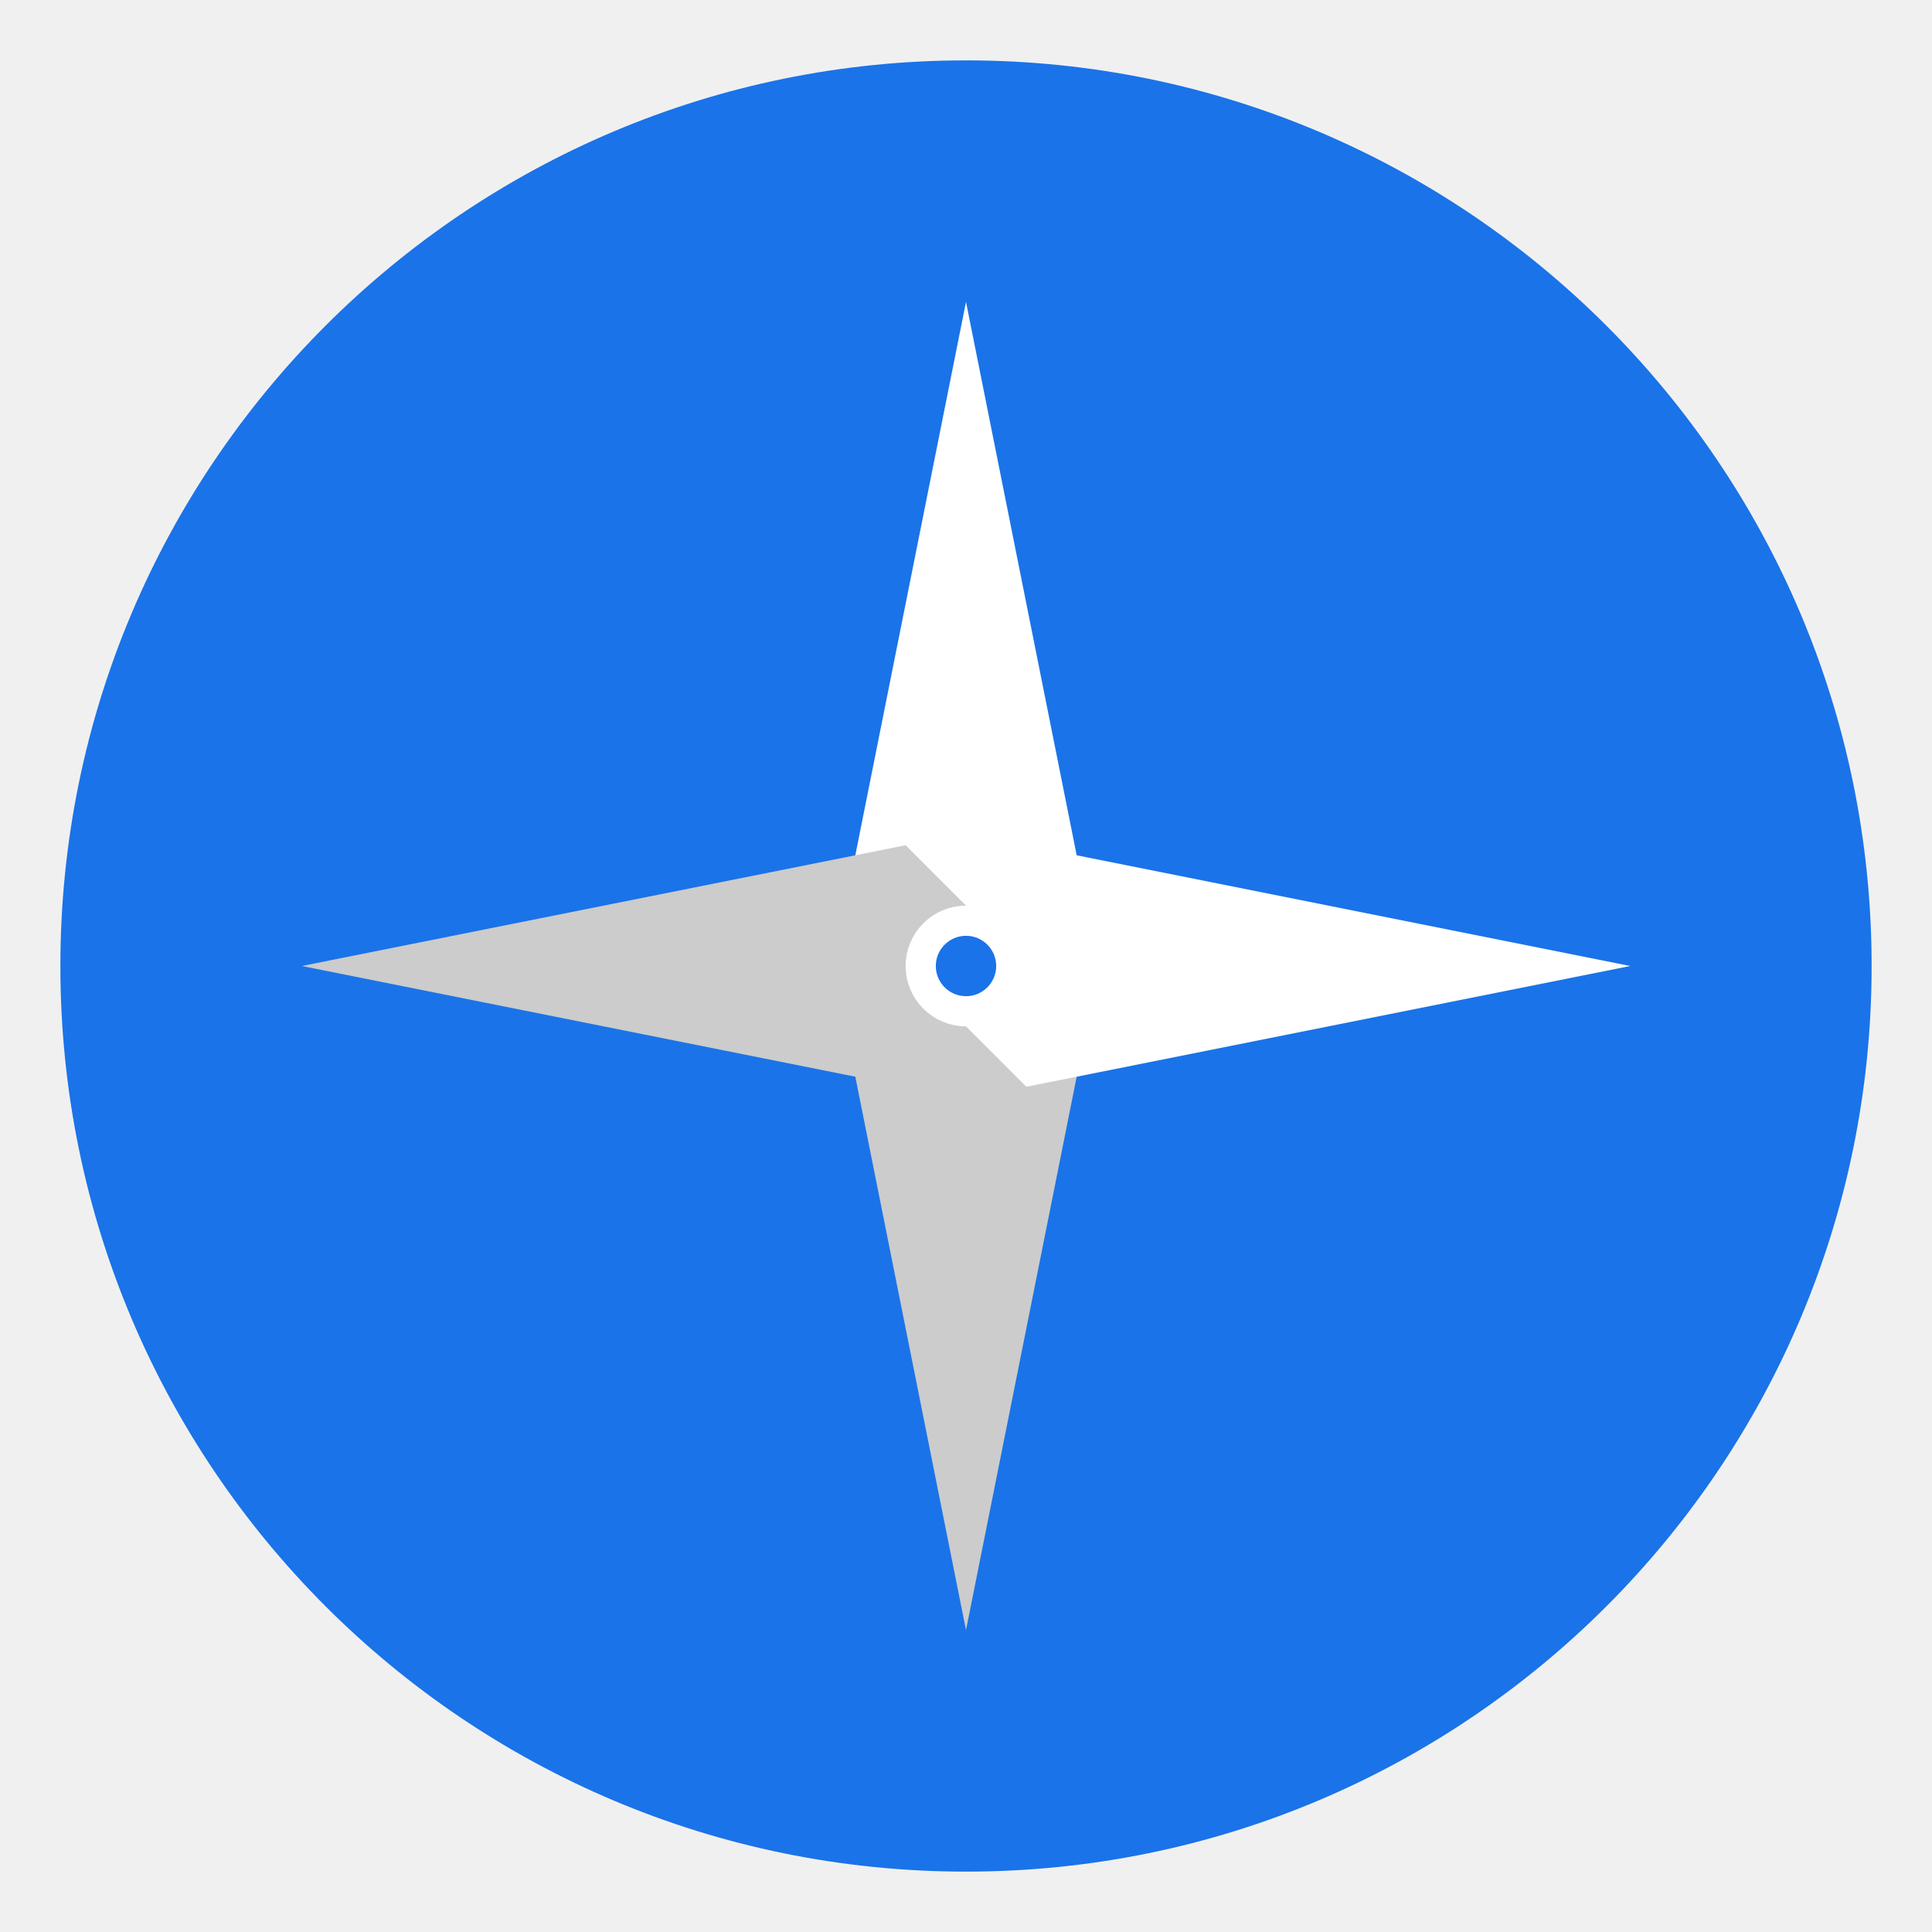
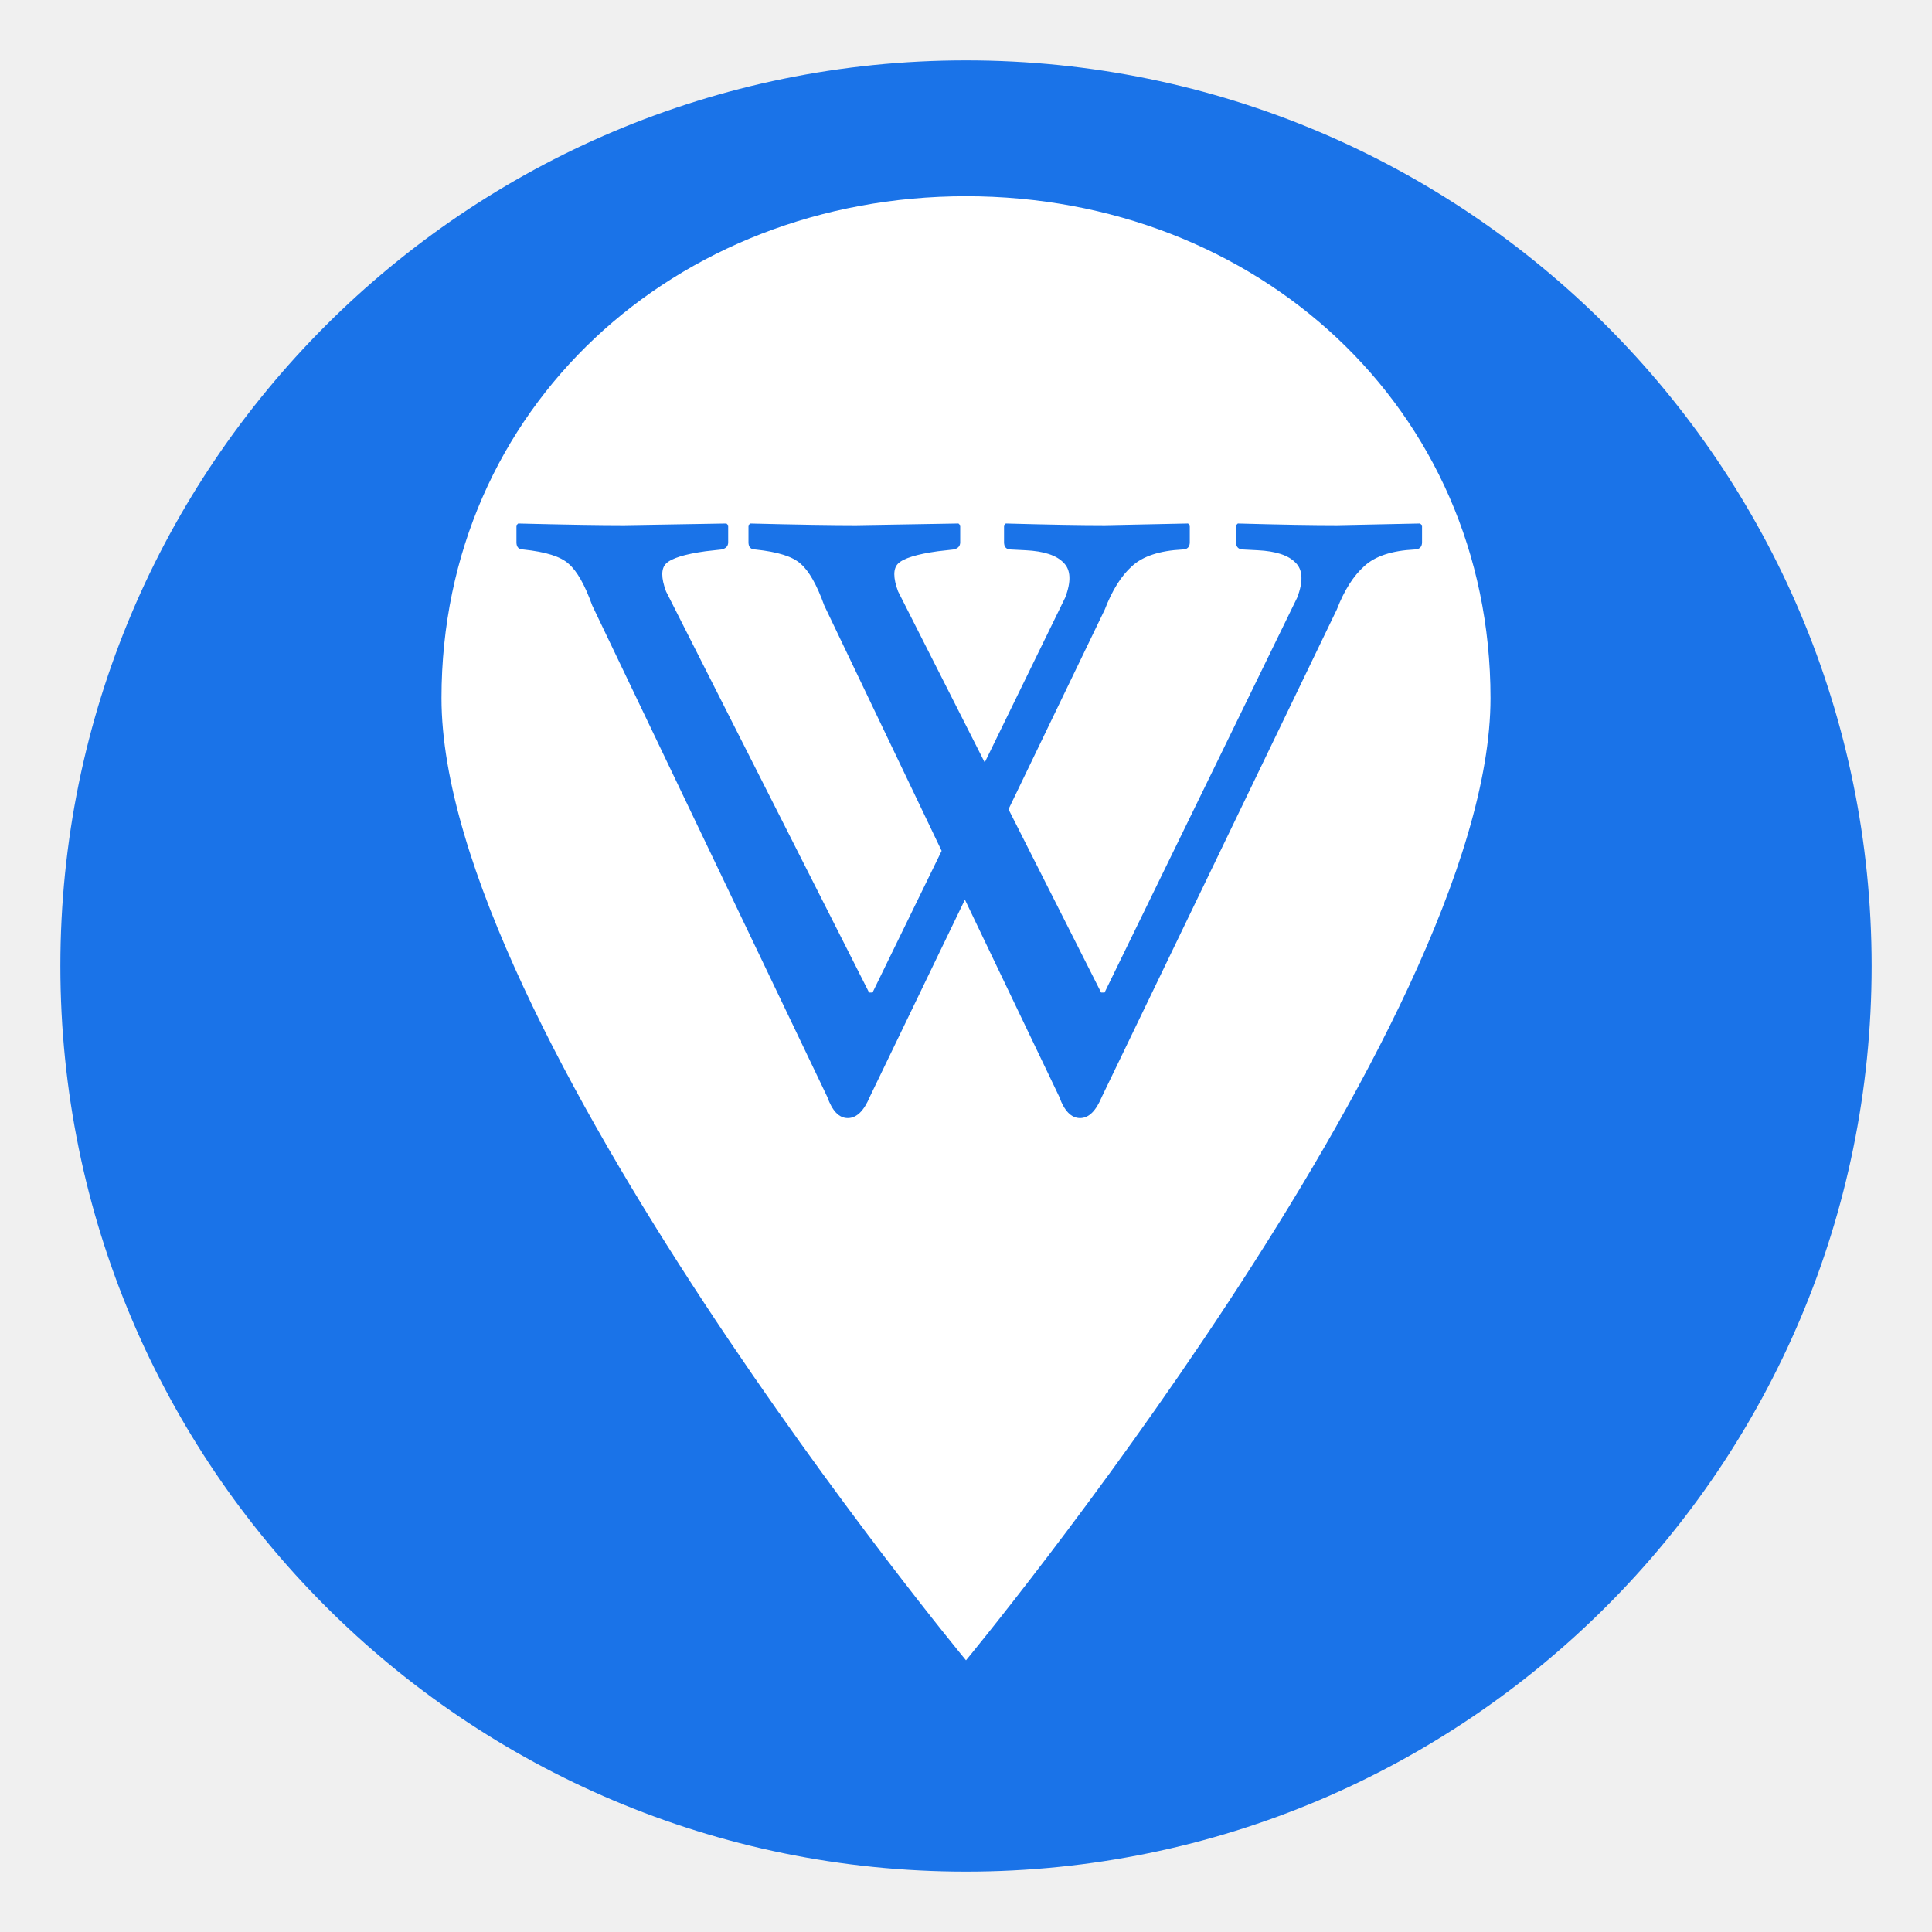
<svg xmlns="http://www.w3.org/2000/svg" viewBox="0 0 512 512">
  <circle cx="256" cy="256" r="240" fill="#1a73e8" />
-   <g fill="none" stroke="#fff" stroke-width="16" stroke-linecap="round">
-     <polygon points="256,80 288,240 256,272 224,240" fill="#fff" stroke="none" />
-     <polygon points="256,432 224,272 256,240 288,272" fill="#ccc" stroke="none" />
-     <polygon points="80,256 240,224 272,256 240,288" fill="#ccc" stroke="none" />
-     <polygon points="432,256 272,288 240,256 272,224" fill="#fff" stroke="none" />
-     <circle cx="256" cy="256" r="12" fill="#1a73e8" stroke="#fff" stroke-width="8" />
+   <path d="M256,440 C256,440 395,272 395,185 C395,108 333,52 256,52 C179,52 117,108 117,185 C117,272 256,440 256,440Z" fill="#fff" />
+   <g transform="translate(120, 80) scale(2.1)" fill="#1a73e8">
+     <path d="m 8.25,27.969 -0.219,0.219 0,2.156 c 0,0.593 0.282,0.906 0.875,0.906 2.816,0.296 4.718,0.886 5.719,1.812 1.037,0.889 2.043,2.657 2.969,5.25 l 29.656,62 c 0.63,1.778 1.482,2.688 2.594,2.688 1.111,0 2.04,-0.909 2.781,-2.688 l 12,-24.875 11.906,24.875 c 0.63,1.778 1.514,2.688 2.625,2.688 1.111,0 2.009,-0.909 2.75,-2.688 l 29.656,-61.5 c 0.926,-2.408 2.098,-4.246 3.469,-5.469 1.371,-1.26 3.46,-1.945 6.312,-2.094 0.63,7.1e-5 0.969,-0.313 0.969,-0.906 l 0,-2.156 -0.25,-0.219 -10.5,0.219 c -2.964,7.4e-5 -7.128,-0.07 -12.5,-0.219 l -0.219,0.219 0,2.156 c -4.7e-5,0.593 0.313,0.906 0.906,0.906 l 1.812,0.094 c 2.297,0.111 3.892,0.636 4.781,1.562 0.926,0.889 0.997,2.369 0.219,4.406 L 82.25,87.156 l -0.438,0 L 70.125,64.031 82.281,38.812 c 0.926,-2.408 2.067,-4.246 3.438,-5.469 1.371,-1.26 3.491,-1.945 6.344,-2.094 0.63,7.1e-5 0.937,-0.313 0.938,-0.906 l 0,-2.156 -0.219,-0.219 -10.5,0.219 c -2.964,7.4e-5 -7.128,-0.07 -12.5,-0.219 l -0.219,0.219 0,2.156 c -4.7e-5,0.593 0.282,0.906 0.875,0.906 l 1.844,0.094 c 2.297,0.111 3.892,0.636 4.781,1.562 0.926,0.889 0.997,2.369 0.219,4.406 L 67.125,58.125 56.188,36.531 c -0.63,-1.704 -0.63,-2.87 0,-3.5 0.667,-0.667 2.364,-1.192 5.031,-1.562 L 63.156,31.25 c 0.593,-0.111 0.875,-0.425 0.875,-0.906 l 0,-2.156 L 63.812,27.969 50.875,28.188 c -2.964,7.4e-5 -7.416,-0.07 -13.344,-0.219 l -0.219,0.219 0,2.156 c 0,0.593 0.282,0.906 0.875,0.906 2.816,0.296 4.718,0.886 5.719,1.812 1.037,0.889 2.043,2.657 2.969,5.25 l 14.812,30.969 -8.719,17.875 -0.438,0 -25.625,-50.625 c -0.63,-1.704 -0.63,-2.87 0,-3.5 0.667,-0.667 2.333,-1.192 5,-1.562 L 33.875,31.25 c 0.593,-0.111 0.875,-0.425 0.875,-0.906 l 0,-2.156 -0.219,-0.219 -12.938,0.219 C 18.63,28.188 14.178,28.117 8.25,27.969 z" />
  </g>
</svg>
